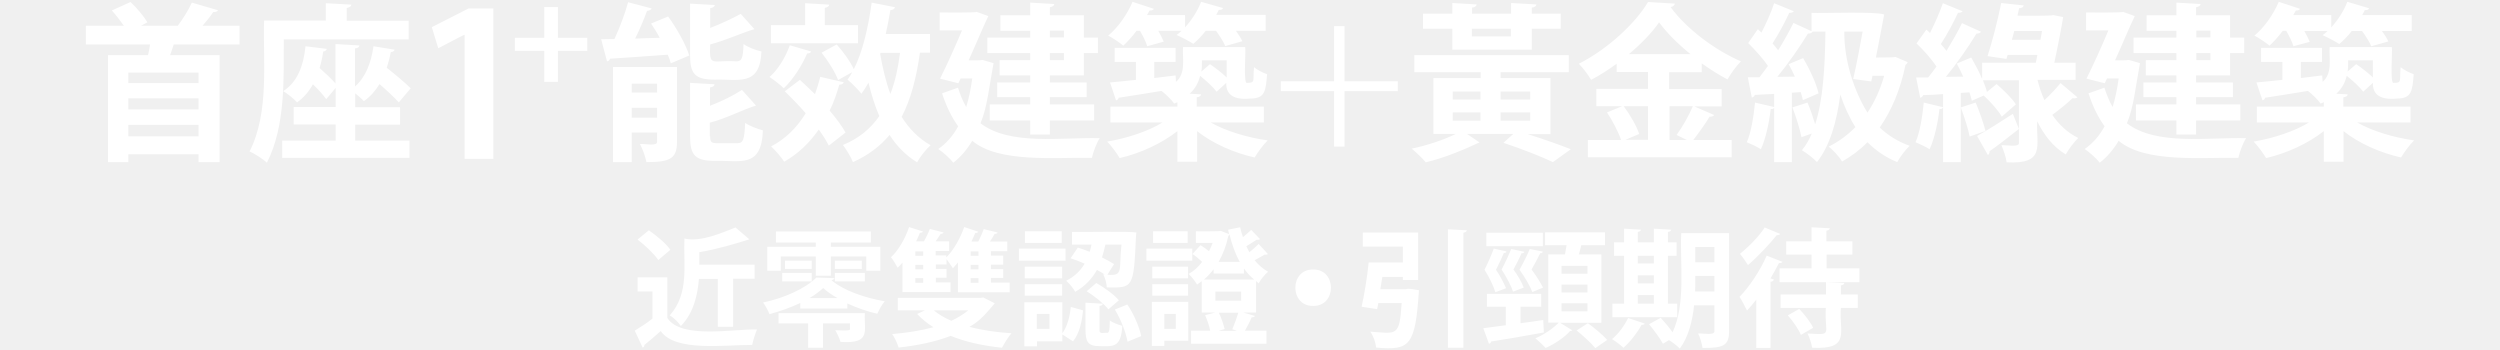
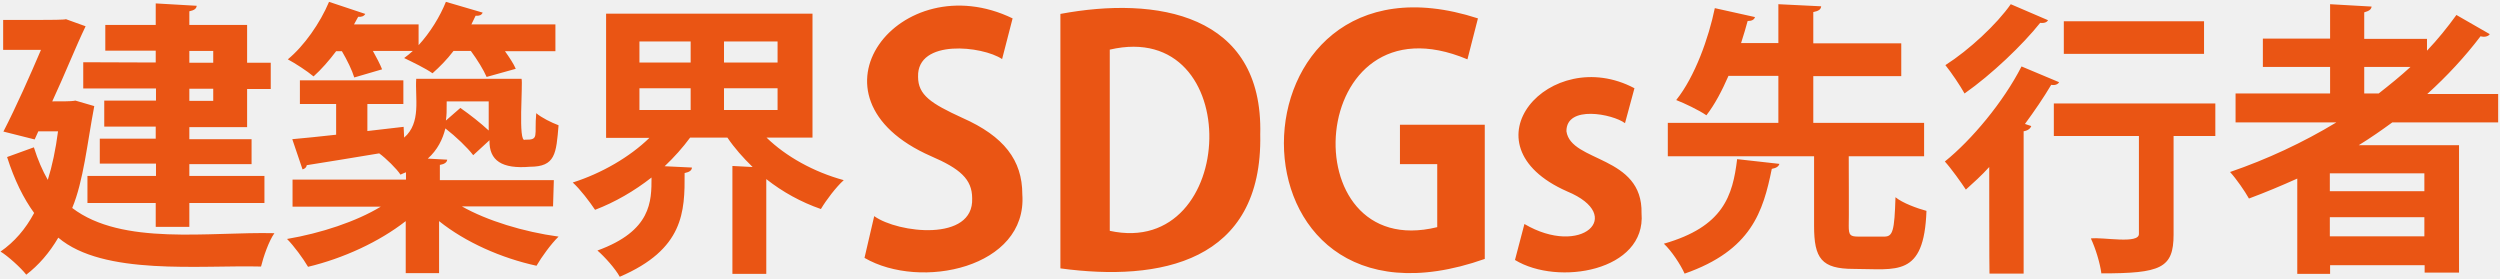
- <svg xmlns="http://www.w3.org/2000/svg" version="1.1" id="圖層_1" x="0px" y="0px" viewBox="0 0 1243 174" style="enable-background:new 0 0 1243 174;" xml:space="preserve">
-   <style type="text/css">
- 	.st0{fill:#FFFFFF;}
- </style>
-   <path class="st0" d="M331.8,137.9v20.2c6.8,10.6,32.7,5.4,44.6,5.7c-0.8,1.8-2,5.5-2.4,7.7c-13.3-0.1-38.3,3.6-45.5-6.9  c-2.8,2.5-5.7,5-8.1,6.9c0,0.7-0.3,1.1-0.9,1.3l-3.9-8.4c2.7-1.7,6-3.7,8.8-6v-13.5h-7.4v-7H331.8z M322.6,114.5  c3.9,2.7,8.6,6.6,10.7,9.7l-6,5.1c-2-3-6.5-7.3-10.3-10.2L322.6,114.5z M356.9,138.7h-9.4c-0.6,7.7-2.6,17-9,23.4  c-1-1.7-3.7-4.3-5.5-5.3c9.9-11,6.7-25.6,7.3-38.2c8.3,2,19.6-3.3,25.4-5.5l6.9,5.9c-7,2.2-15.6,4.8-24.9,6.4v6.2h27.5v7h-10.7v23.9  h-7.6V138.7z M397.8,150.7c-4.7,2.2-10,4.1-15.2,5.5c-0.7-1.7-2.1-4.4-3.2-5.8c10.6-2.2,21.1-7,26.5-12.4l9,0.3  c-0.2,0.5-0.7,0.9-1.5,1c6.1,5.3,17.1,8.9,26.5,10.5c-1.5,1.7-2.9,4.4-3.7,6.2c-4.6-1-10-2.9-14.9-5.1v2.5h-23.4V150.7z   M388.2,127.5v7.1h-6.7v-11.9h24.1v-2.1h-19.8v-5.5H433v5.5h-19.9v2.1h24.6v11.9h-7v-7.1h-17.6v9.6h-7.5v-9.6H388.2z M430,155.7  c-0.5,8.8,3.4,15.3-12.1,14.3c-0.5-1.8-1.7-4.3-2.6-5.8c1.7-0.1,8.1,0.7,7.3-0.8c0,0,0-2.6,0-2.6h-13.4v12.1h-7.4v-12.1h-14.7v-5.1  H430z M388.9,139.9v-4.2h14.7v4.2H388.9z M390.3,129.6h13.3v4.1h-13.3V129.6z M416.4,148.2c-2.7-1.5-5.2-3.2-7.1-5  c-1.8,1.7-4.1,3.4-6.8,5H416.4z M415.1,129.6h13.4v4.1h-13.4V129.6z M415.1,139.9v-4.2H430v4.2H415.1z M448.7,145.4v-14.8  c-0.8,0.9-1.6,1.8-2.4,2.5c-0.7-1.3-2.3-4-3.3-5.2c3.6-3.3,7-9.1,9-15l6.9,2.2c-0.2,0.4-0.8,0.7-1.5,0.6c-0.6,1.5-1.2,2.9-1.9,4.3  h3.9c1.1-2,2.3-4.4,2.9-6.2l6.9,1.8c-0.3,0.4-0.8,0.7-1.5,0.7l-2.5,3.7h6.7v4.8h-6.7v2.2h5.3v1c3.6-3.6,6.9-9.4,8.9-15.1l7,2.3  c-0.2,0.4-0.7,0.7-1.5,0.6c-0.6,1.4-1.2,2.9-1.9,4.3h3.4c1-2,2.1-4.4,2.7-6.2l6.9,1.7c-0.1,0.4-0.6,0.7-1.5,0.7  c-0.6,1.1-1.4,2.5-2.3,3.8h8.6v4.8h-8.1v2.2h6.1v4.5h-6.1v2.2h6.1v4.4h-6.1v2.3h9.3v4.8h-25.7v-14.8c-0.8,1-1.7,2-2.5,2.9  c-0.7-1.1-2.2-3.2-3.2-4.6v2.7h-5.3v2.2h5.3v4.4h-5.3v2.3h7.3v4.8H448.7z M488.9,147.9l5.7,2.9c-3.7,4.3-7.2,8.8-12.6,11.7  c6.3,1.7,13.3,2.7,20.9,3.2c-1.6,1.8-3.6,5.1-4.7,7.2c-9.5-1-18.2-2.9-25.5-5.9c-7.8,3-16.7,4.8-25.9,5.8c-0.6-2-2-5-3.2-6.7  c7.2-0.6,14.2-1.7,20.5-3.4c-3-1.9-5.8-4.1-8.1-6.6l3.9-1.8h-13.5v-6.2h41.3L488.9,147.9z M459,127.2V125h-3.9v2.2H459z M459,133.9  v-2.2h-3.9v2.2H459z M459,140.6v-2.3h-3.9v2.3H459z M464.3,154.3c2.3,2,5.3,3.7,8.7,5.2c3.2-1.5,6-3.2,8.4-5.2H464.3z M486.5,127.2  V125h-3.9v2.2H486.5z M486.5,133.9v-2.2h-3.9v2.2H486.5z M486.5,140.6v-2.3h-3.9v2.3H486.5z M529.8,123.6v6h-23.2v-6H529.8z   M528.2,150.1v15.6c2.4-3.2,3.7-8.2,4.2-13.1l6.1,1.7c-0.6,5.7-1.8,11.6-5,15.4l-5.3-3.4v3.4h-12.6v2.5h-6.3v-21.9H528.2z   M528.1,132.6v5.8h-18.6v-5.8H528.1z M509.5,147v-5.7h18.6v5.7H509.5z M527.9,115v5.8h-18.3V115H527.9z M521.8,163.5v-7.4h-6.3v7.4  H521.8z M564.8,117.6c-1.1,25.6-1.4,25.6-14.5,25.3c-0.1-2-0.8-4.7-1.8-6.5l0.8,0.1c-1.1-0.8-2.5-1.5-3.9-2.3  c-2.3,4.1-5.6,7.9-10.8,10.9c-0.9-1.7-2.9-4.2-4.5-5.5c4.4-2.2,7.2-5.2,9.2-8.5c-2.3-1-4.8-2-7-2.7l3.6-5.3c1.9,0.6,3.9,1.3,5.9,2.1  c0.4-1.2,0.6-2.4,0.9-3.6H533v-6.3c4.1,0.2,28.6-0.4,32,0.3L564.8,117.6z M546.7,163.6c-0.4,3,2.1,1.6,3.7,1.9c1,0,1.3-0.7,1.4-6.2  c1.3,1.1,4.3,2.2,6.2,2.7c-0.6,11-4.5,10.2-11.4,10.1c-5.7,0-6.9-2.2-6.9-8.4v-13.2l8.6,0.5c-0.1,0.6-0.5,1-1.6,1.1V163.6z   M551.1,153.8c-2.1-2.7-6.8-6.5-10.8-9l4.8-4.1c4,2.3,8.9,5.8,11.2,8.6L551.1,153.8z M550.6,136.6c8.2,0.7,5.6-2.3,7-15h-8  c-0.4,2-1,4.2-1.7,6.4c2.3,1.1,4.4,2.3,6,3.3L550.6,136.6z M560.6,169.9c-0.7-4.4-3.3-11.1-6.3-16l6.2-2.5c3.3,4.8,6,11.3,6.9,15.7  L560.6,169.9z M592.8,123.6v6H570v-6H592.8z M590.8,150.1v19.3h-11.9v2.6h-6.2v-21.9H590.8z M590.7,132.6v5.8h-17.8v-5.8H590.7z   M572.9,147v-5.7h17.8v5.7H572.9z M590.5,115v5.8h-17.2V115H590.5z M584.6,156.1h-5.7v7.4h5.7V156.1z M624.5,139.7v15.7h-6.3  l5.8,1.7c-0.3,0.4-0.8,0.7-1.7,0.7c-0.8,2-2.1,4.5-3.3,6.6h10.7v6.5h-37.5v-6.5h9.5c-0.4-2.3-1.5-5.3-2.5-7.7l5-1.3h-6.7v-15.6  c-0.8,0.6-1.5,1.1-2.3,1.7c-0.9-1.6-2.8-4-4.2-5.3c2.5-1.4,4.8-3.4,6.7-6c-1.4-1.3-3.2-2.9-4.8-3.9l4-4.4c1.3,0.8,2.9,1.9,4.2,3  c0.7-1.3,1.3-2.7,1.8-4.1h-8.3V115c0.5,0,12.4,0.1,12.4-0.2l4.1,1.6c-0.2-0.7-0.3-1.5-0.5-2.2l6-1.2c0.4,1.7,0.8,3.3,1.4,4.9  c1.5-1.2,3-2.6,4.1-3.6l4.4,4.6c-0.4,0.3-1.1,0.4-1.7,0.3c-1.2,0.8-3.4,2.2-5.1,3.2c0.4,1,1,2,1.5,3c1.7-1.3,3.4-2.9,4.6-4.1l4.6,5  c-0.3,0.3-1.1,0.4-1.6,0.3c-1.2,0.7-3.2,1.8-5,2.8c1.9,2.3,4.1,4.3,6.7,5.7c-1.6,1.3-3.7,3.9-4.7,5.8L624.5,139.7z M603.4,136.1  v-2.2c-1.5,1.9-3,3.6-4.8,5.1h25c-1.9-1.5-3.6-3.4-5.1-5.5v2.5H603.4z M617.1,145h-12.8v4.5h12.8V145z M615,164.5l-2.3-0.8  c1-2.3,2.2-5.6,3-8.2h-9.7c1.3,2.5,2.3,5.9,2.9,8.1l-3,0.9H615z M616.4,130.2c-2.2-4-3.9-8.6-5.1-13.7c-0.2,0.4-0.4,0.6-0.6,0.9  c-1,4.8-2.7,9.1-4.8,12.8H616.4z M699.3,143.7c1.2-0.4,5,0.4,6.2,0.6c-1.8,27.4-4.3,30.1-21.3,28.5c-0.2-2.4-1.3-5.7-2.9-7.9  c13.2,0.9,14.5,2.7,15.6-14.2h-11.6l-0.6,3l-7.7-1.2c1.3-5.8,2.8-14.8,3.5-22h17v-7.9h-19.9v-7h27.5v23.6h-7.6v-1.5h-10.2l-1,6.1  H699.3z M719.9,114l9.4,0.5c-0.1,0.6-0.6,1-1.7,1.2v57.2h-7.7V114z M756.1,160.7c3.7-0.5,7.5-1,11.2-1.6l0.3,6.2  c-9.6,1.8-19.7,3.5-26.2,4.5c-0.1,0.6-0.6,1-1.1,1.1l-2.8-7.7l11.2-1.5v-9.2h-9.4v-6.4h27v6.4h-10.3V160.7z M749,125  c-0.1,0.6-0.6,0.8-1.3,0.8c-0.8,2-2.4,5.5-3.9,8.3c2.1,3.1,4,6.8,5,9.2l-5.3,2c-0.9-3-2.9-7.2-5.4-11.2c1.8-3.5,3.6-7.7,4.6-10.5  L749,125z M767.1,115.7v6.7h-28.1v-6.7H767.1z M752.3,145c-1-3-3.2-7.1-5.7-11c1.8-3.4,3.7-7.5,4.8-10.2l6.5,1.4  c-0.1,0.5-0.7,0.8-1.4,0.7c-0.8,2-2.5,5.3-4,8.1c2.2,3,4.2,6.5,5.1,9L752.3,145z M767.1,125.1c-0.1,0.5-0.6,0.8-1.3,0.8  c-1,2-2.7,5.3-4.3,8.1c2.3,3.1,4.5,6.6,5.7,9l-5.3,2.2c-1.2-3-3.6-7.2-6.4-11.1c2-3.5,4-7.6,5.1-10.3L767.1,125.1z M796.1,160.5  h-20.4l6,3.7c-0.2,0.3-0.6,0.4-1.1,0.4c-2.4,2.9-7.7,6.5-12.1,8.4c-1.2-1.3-3.4-3.4-5.1-4.8c4.3-1.8,9.1-5.1,11.6-7.8h-5.2v-33.9  h8.3l0.8-4.6h-10.7v-6.4H798v6.4h-11.8c-0.3,1.4-0.7,3-1.2,4.6h11.2V160.5z M776.4,132.2v3.9h12.9v-3.9H776.4z M776.4,141.5v3.9  h12.9v-3.9H776.4z M776.4,150.8v4h12.9v-4H776.4z M793.2,173.1c-1.9-2.4-6.1-6.2-9.3-8.8l5.6-3.6c3.2,2.3,7.5,5.9,9.6,8.3  L793.2,173.1z M817.8,160.9c-0.2,0.4-0.8,0.7-1.6,0.6c-2.1,3.9-5.6,8.4-9,11.4c-1.4-1.3-3.9-3.2-5.7-4.3c3.1-2.5,6.2-6.7,8-10.5  L817.8,160.9z M833.9,151v6.7h-32.2V151h5.8v-23.8h-5v-6.7h5v-6.8l8.4,0.5c-0.1,0.6-0.5,0.9-1.6,1.1v5.2h8v-6.8l8.6,0.5  c-0.1,0.6-0.5,1-1.6,1.1v5.2h4.3v6.7h-4.3V151H833.9z M822.3,127.2h-8v3.8h8V127.2z M814.3,136.9v4h8v-4H814.3z M814.3,146.7v4.3h8  v-4.3H814.3z M859.7,115.9v48.8c0,7-2.7,8.4-13.2,8.3c-0.3-2-1.2-5.3-2.2-7.2c2.2-0.2,8.4,1.2,8.1-1.2c0,0,0-12.8,0-12.8h-10.1  c-0.8,7.7-2.8,15.8-7.1,21.5c-1.1-1.2-3.7-3.2-5.4-4.2l-3,1.8c-1.3-2.5-4.4-6.7-6.9-9.7l5.8-3.2c1.9,2.1,4.3,4.9,5.9,7.2  c6.7-14.1,3.6-34.4,4.3-49.3H859.7z M842.9,139.4c0,1.7,0,3.6-0.1,5.5h9.6v-7.7h-9.5V139.4z M852.4,122.8h-9.5v7.6h9.5V122.8z   M873.2,149c-1.5,2-3,3.7-4.6,5.4c-0.8-1.6-2.6-5.2-3.7-6.8c4.7-4.8,10.2-12.9,13.5-20.5l7.9,3.1c-0.3,0.4-0.9,0.7-1.8,0.6  c-1.3,2.5-2.7,5.1-4.2,7.6l1.7,0.6c-0.2,0.5-0.6,1-1.7,1.1v32.9h-7.1V149z M885.1,116.3c-0.3,0.4-0.8,0.7-1.7,0.6  c-3.5,4.4-9.4,10.7-14.3,14.9c-0.9-1.5-2.8-4.2-4-5.6c4.3-3.4,9.7-8.9,12.3-13.1L885.1,116.3z M924.5,133.4v6.9h-39.7v-6.9h15.9  v-6.8h-12.6v-6.6h12.6v-7l9.1,0.5c-0.1,0.6-0.6,1-1.7,1.2v5.3H921v6.6h-12.8v6.8H924.5z M885.4,146.4h22.5v-6.1l9.1,0.4  c-0.1,0.6-0.5,1-1.7,1.2v4.5h8.4v6.7h-8.4c-1.1,11.7,5.3,20.8-14.3,19.8c-0.3-2-1.3-5.1-2.3-7.1c13.1,0.8,8.3,0.8,9.1-12.7h-22.5  V146.4z M895.4,166.5c-1.1-2.7-3.9-6.8-6.5-9.7l5.7-3.2c2.7,2.9,5.7,6.7,6.9,9.4L895.4,166.5z M652.9,134  c-11.8-0.2-11.8,18.3,0,18.1C664.7,152.3,664.7,133.8,652.9,134z M119.1,22.1H86.4c-0.6,1.7-1.2,3.5-1.8,5.3h24.6v53.2H98.7v-3.9  H63.8v3.9H53.7V27.4h19.9c0.4-1.8,0.8-3.5,1-5.3H42.7v-9.3h18.9c-1.8-2.5-4-5.4-6-7.6L64.9,1c3.2,3,6.6,7.1,8.4,10.1l-3.2,1.7h18.3  c2.6-3.4,5.4-8,7-11.5l13,3.8c-0.4,0.7-1.2,0.9-2.4,0.9c-1.4,2.2-3.3,4.5-5.3,6.8h18.4V22.1z M98.7,41.3v-5.2H63.8v5.2H98.7z   M63.8,48.9v5.5h34.9v-5.5H63.8z M63.8,67.8h34.9v-5.7H63.8V67.8z M141.1,19.5c-0.1,19.2,1,43-8.4,61.4c-1.8-1.8-6.3-4.6-8.6-5.6  c9.9-19.6,6.6-44.5,7.2-65.1H162V1.6l12.7,0.7c-0.1,0.8-0.7,1.3-2.3,1.7v6.3h30.8v9.3H141.1z M176.6,61.9v8h27v8.6h-63.3v-8.6h26.6  v-8H146v-8.7h20.9v-9.5l-4.7,5.6c-1.4-2-3.9-4.8-6.6-7.4c-2,3.6-4.6,6.7-7.9,9c-1.5-1.7-4.8-4.4-6.9-5.6  c6.9-4.3,10.1-12.4,11.1-22.3l10.6,1.3c-0.2,0.7-0.8,1.2-1.8,1.3c-0.4,2.8-1,5.6-1.8,8.2c2.8,2.5,5.9,5.4,7.9,7.7V21.9l11.9,0.7  c-0.1,0.8-0.7,1.3-2.2,1.5V43c5.2-4.5,8-11.6,9.2-20l10.5,1.7c-0.2,0.7-0.8,1.1-1.9,1.2c-0.5,2.7-1.2,5.3-2,7.8  c4.3,3.4,9.2,7.5,11.9,10.2l-5.9,7c-2.2-2.4-5.9-5.9-9.6-9.1c-2.1,3.4-4.7,6.4-7.8,8.5c-0.9-1.1-2.7-2.6-4.3-3.9v6.9h22.3v8.7H176.6  z M231,79V17.3c-0.2-0.2-12.9,6.7-13.1,6.7l-3.2-10.5L233,4.2h12.3V79H231z M270.6,3.5h6.8v15.3H292v6.5h-14.6v15.4h-6.8V25.3H256  v-6.5h14.6V3.5z M324,4.2c-0.3,0.7-1.1,1.1-2.3,1.2c-1.5,4.2-3.7,9.3-5.9,13.8c3.9-0.2,8-0.3,12.2-0.4c-1.3-2.5-2.8-4.9-4.3-7.1  l8.5-3.5c4.3,5.9,8.8,13.9,10.5,19.4l-9.2,3.9c-0.3-1.3-0.8-2.8-1.5-4.3c-10.7,0.8-21.5,1.5-28.7,2c-0.2,0.8-0.8,1.2-1.5,1.3  l-2.9-11c1.9,0,4.2-0.1,6.6-0.1c2.6-5.6,5.3-12.7,6.8-18.3L324,4.2z M336.6,33.3v37.3c0,8.3-3.5,10-15.2,10c-0.5-2.7-1.9-6.5-3.2-9  c2.3-0.2,8.8,1.3,8.5-1.2c0,0,0-4.5,0-4.5h-12.6v14.7h-9.3V33.3H336.6z M326.7,41.6h-12.6v4.4h12.6V41.6z M314.1,58.5h12.6v-4.9  h-12.6V58.5z M366,30.5c2.8,0,3.4-1.3,3.7-8.6c2,1.5,6.1,3.1,8.9,3.7c-0.7,17.7-11.7,13.6-23.2,14c-9.9,0-12.3-2.9-12.3-12.2V1.8  l12.3,0.7c-0.1,0.8-0.8,1.3-2.3,1.6v9.8c5.7-2.2,11.2-4.8,15.2-7l6.8,7.6c-6.3,1.8-13.7,5.4-22,7.6C352.6,33.8,353.9,29.7,366,30.5z   M353.1,67.8c0,3,0.6,3.4,3.9,3.4h9.6c2.9,0,3.5-1.6,3.9-10.1c2.1,1.5,6.1,3,8.8,3.7c-0.6,19.1-11.4,14.8-23.8,15.2  c-9.9,0-12.4-2.9-12.4-12.2V41.2l12.2,0.7c-0.1,0.8-0.7,1.3-2.3,1.6v9.1c6-2.3,11.8-5.2,15.9-7.9l7,7.8c-6.7,2-14.2,6.2-23,8.5V67.8  z M403.3,25.6c-0.3,0.7-0.9,1-2,1c-2.6,6.1-7,12.9-11.6,17.3c-1.7-1.7-5-4.3-7.1-5.6c4.2-3.6,8-9.9,10.1-15.8L403.3,25.6z   M426.6,12.5v9h-43.3v-9h17V1.6l12,0.7c-0.1,0.8-0.7,1.3-2.2,1.6v8.6H426.6z M419.5,40.9c-0.3,0.8-1,1.2-2.2,1.2  c-1.3,4.5-2.8,8.9-4.8,12.9c3.3,3.9,6.1,7.6,7.9,10.9l-8.3,6.5c-1.2-2.3-2.9-5.1-5-8c-4.6,6.6-10.3,12.1-17.2,16  c-1.3-2.1-4.5-5.8-6.5-7.6c7.1-3.7,12.9-9.4,17.2-16.5c-3.4-3.9-7-7.6-10.4-10.9l7.5-5.7c2.4,2.2,4.9,4.6,7.5,7.1  c1-2.8,1.9-5.6,2.6-8.6L419.5,40.9z M462.4,26.2h-5c-1.8,12.6-4.5,23.1-9.1,31.9c3.7,5.9,8.5,10.8,14.4,14.1  c-2.2,1.9-5.3,5.8-6.7,8.5c-5.6-3.4-10.1-8-13.7-13.6c-4.7,5.6-10.6,10.1-18.2,13.5c-0.9-2.3-3.4-6.5-5-8.5  c7.9-3.3,13.7-8,18.1-14.4c-2.2-5-3.9-10.6-5.4-16.6c-1.1,2-2.3,3.9-3.5,5.5c-1.5-1.9-4.8-5.3-6.9-7c0.8-1.1,1.6-2.3,2.3-3.7l-7,3.9  c-1.3-3.7-4.9-9.4-8.2-13.6l7.5-4.1c3.3,3.7,6.8,8.5,8.5,12.3c4.4-8.5,7.2-20.8,8.9-33.1l11.6,2.3C444.6,4.5,444,5,442.7,5  c-0.7,4-1.4,8-2.3,11.9h22V26.2z M437.9,26.2l-0.3,0.6c1.3,7.1,2.8,13.8,5.1,19.9c2.3-5.9,3.8-12.7,4.8-20.4H437.9z M488.5,29.8  l5.5,1.6c-2.1,11-3.1,22-6.5,29.9c14.6,11.2,40.2,6.9,59.3,7.4c-1.6,2.3-3.3,7-3.9,9.8c-17.9-0.4-46.2,2.7-59.5-8.5  c-2.6,4.4-5.8,8.1-9.4,10.9c-1.5-2-5.4-5.5-7.5-6.8c4-2.8,7.3-6.5,9.9-11.3c-3.1-4.3-5.8-9.6-8-16.4l7.9-2.8  c1.2,3.7,2.5,6.9,4.1,9.6c1.3-4.2,2.3-9,3-14.2h-5.8l-1.1,2.4l-9.1-2.3c3.7-7.4,7.8-16.6,10.9-24h-11.1V6.2c1.1,0,17.9,0.2,18.4-0.3  c0,0,5.8,2.1,5.8,2.1c-3,6.2-5.9,13.5-9.8,22C483,30,487.4,30.1,488.5,29.8z M512.2,18.7v-3.4h-14.8V7.6h14.8V1.3l12,0.7  c-0.1,0.8-0.7,1.3-2.2,1.6v4h16.9v11.1h7v7.7h-7v11.1H522V41h18.3v7.3H522v3.6h22v8h-22v7h-9.8v-7h-20.1v-8h20.1v-3.6h-16.4V41h16.4  v-3.5H497v-7.6h15.2v-3.5h-21.3v-7.7H512.2z M529,15.2h-7v3.4h7V15.2z M529,29.9v-3.5h-7v3.5H529z M628.7,60.9H602  c7.3,4.2,18.1,7.5,28.3,8.9c-2.2,2.1-5,6-6.5,8.5c-10.2-2.3-20.8-6.9-28.6-13.1v15.2h-9.8V65.2c-7.8,6.1-18.3,11-28.7,13.4  c-1.4-2.4-4.2-6.2-6.2-8.2c10-1.7,20.3-5.1,27.5-9.5h-25.9V53h33.3v-2.2c-0.5,0.3-1,0.4-1.6,0.7c-1.1-1.7-4.4-4.9-6.3-6.3  c-8,1.3-15.8,2.6-21.3,3.4c-0.1,0.7-0.6,1.1-1.3,1.3l-3-8.9c3.5-0.3,8-0.8,12.9-1.3v-8.9h-10.6v-7h30.3v7h-10.6v8l10.6-1.3l0.2,3.2  c5.1-4.4,3.1-11.7,3.5-17.3h30.9c0.5,1.2-1.1,18.9,1,17.8c4.3,0,2.7-1.1,3.4-7.8c1.5,1.3,4.4,2.8,6.5,3.5  c-0.7,8.3-0.9,12.1-8.4,12.1c-8.1,0.8-12.1-1.9-11.9-7.8l-4.8,4.4c-1.7-2.3-5.1-5.4-8.2-7.9c-0.8,3.2-2.3,6.3-5.2,8.9l5.7,0.3  c-0.1,0.8-0.8,1.3-2.2,1.5V53h33.4V60.9z M570.4,23c-0.6-2.1-2.1-5.1-3.6-7.7h-1.7c-2.1,2.8-4.4,5.4-6.6,7.4c-1.9-1.6-5.4-3.9-7.5-5  c4.8-3.9,9.5-10.6,12.1-16.8l10.6,3.5c-0.4,0.7-1.2,0.9-2.1,0.8l-1.3,2.3h18.9v6.1c3.4-3.7,6.3-8.3,8-12.7L608.1,4  c-0.3,0.8-1.1,1-2.1,0.9l-1.3,2.5h24.6v7.9h-14.8c1.3,1.8,2.5,3.7,3.2,5.2l-8.5,2.4c-0.8-2-2.7-5-4.6-7.6h-5.1  c-1.9,2.5-4.1,4.7-6.2,6.5c-2.1-1.4-5.8-3.3-8.3-4.4c0.8-0.6,1.7-1.3,2.5-2.1h-11.6c1.1,1.9,2.1,3.9,2.7,5.4L570.4,23z M609.9,30  h-12.3c0,3.2,0,3.9-0.3,5.6l4.3-3.7c2.8,1.9,6,4.4,8.3,6.6V30z M663.3,13h5.2v27.4H695v4.9h-26.5v27.6h-5.2V45.3h-26.5v-4.9h26.5V13  z M770.9,66.7h-11.3c8,2.5,16.1,5.4,21.4,7.5l-8.9,6.4c-5.6-2.7-15.3-6.5-24.6-9.6l4.9-4.4h-23l6.2,4.2c-6.8,3.2-17.2,7.7-26.7,9.9  c-1.6-1.9-4.8-5-7-6.8c7.3-1.5,16.1-4.4,21.9-7.3h-11.1V38.8h23.5v-2.9h-33v-8.5H780v8.5h-33.9v2.9h24.8V66.7z M722.1,24.7V14.3  h-14.6V6.8h14.6V1.5l12.1,0.7c-0.1,0.8-0.8,1.4-2.3,1.6v3h19.4V1.5l12.6,0.7c-0.1,0.8-0.8,1.4-2.3,1.6v3h14.4v7.5h-14.4v10.4H722.1z   M722.3,45.5v4h13.8v-4H722.3z M722.3,55.9V60h13.8v-4.1H722.3z M751.2,14.3h-19.4v3.8h19.4V14.3z M760.8,45.5h-14.7v4h14.7V45.5z   M760.8,60v-4.1h-14.7V60H760.8z M842.2,52.8l10.1,4.4c-0.4,0.6-1.3,0.9-2.3,0.8c-2,3.4-5.4,8.1-8.1,11.6H861v8.6h-71.5v-8.6H806  c-1.3-3.9-4.2-9.5-7-13.7l7.5-3.1h-12.8v-8.6h25.7v-8.4h-15.6v-4.1c-4,2.9-8.3,5.7-12.7,8c-1.3-2.3-4.1-6-6.1-8  c14.4-7.3,28.2-20.2,34.4-30.7l13.4,0.8c-0.3,0.8-1,1.6-2.2,1.7c8,11,22.4,21.6,35,27c-2.5,2.5-4.9,5.9-6.7,9c-4.3-2.3-8.6-5-12.8-8  v4.4h-16.2v8.4h26.1v8.6H842.2z M819.4,52.8h-12.1c3.2,4.3,6.5,10,7.7,13.8l-6.8,2.9h11.2V52.8z M840.5,26.9  c-6.3-5.1-11.8-10.6-15.6-15.8c-3.5,5.1-8.8,10.6-15,15.8H840.5z M833.6,67.1c2.8-3.8,6.2-9.8,8.1-14.3h-11.6v16.8h8.6L833.6,67.1z   M942.4,28.3l6.1,2.6c-0.2,0.6-0.7,1.1-1.1,1.4c-2.5,12.3-7,22.8-12.8,31.1c4.1,3.9,9,7,14.9,9.1c-2,1.8-4.9,5.6-6.2,8.1  c-5.9-2.4-10.7-5.8-14.8-9.9c-3.8,3.9-8,7-12.6,9.6c-1.3-2.2-4.6-5.9-6.7-7.4c4.9-2.4,9.4-5.7,13.3-9.7C919.5,58.5,917,53,915,47  c-1.8,13.9-5.3,25.6-11.6,33.6c-1.5-1.7-5.2-4.6-7.5-5.9c1.9-2.3,3.6-5.1,4.9-8.3l-5.1,1.8c-0.8-4-2.7-10.1-4.5-14.8l7.5-2.4  c1.4,3.4,2.8,7.4,3.8,10.8c3.9-12,4.9-28.2,5.1-46.1h-6.6l0.2,0.1c-0.3,0.6-1.2,0.9-2.3,0.9c-3.9,6.4-9.7,14.8-15.2,21.5l8.7-0.1  c-1-2.2-2-4.3-3.1-6.2l7.2-3c3.3,5.5,6.6,12.7,7.7,17.5l-7.8,3.4c-0.3-1.2-0.6-2.6-1.1-4l-4.4,0.3v34.5h-8.8V53.7  c-0.4,0.4-0.9,0.6-1.7,0.5c-0.8,6.9-2.5,14.9-4.9,20c-1.8-1.2-5-2.7-7-3.5c2.1-4.6,3.4-12.6,4.1-19.7l9.5,2.2v-6.5  c-3.6,0.2-7,0.3-9.6,0.5c-0.3,0.8-0.9,1.2-1.5,1.3l-2-10.1h5.8c1.4-1.8,2.8-3.6,4.2-5.6c-2.4-3.7-6.4-8-9.8-11.4l4.8-6.9l1.8,1.7  c2.4-4.7,4.9-10.2,6.3-14.6l9.8,4c-0.3,0.5-1.1,0.8-2.3,0.8c-2,4.5-5.4,10.7-8.3,15.2c1,1.1,2,2.3,2.8,3.4c2.9-4.7,5.6-9.5,7.6-13.6  l9,4.1V6.4c5.3,0.3,31.6-0.8,36.1,0.8c-1.2,6.2-2.4,13.1-4.1,21.4C934.1,28.5,941.5,28.7,942.4,28.3z M921.4,39.3  c1.7-7.3,3.4-16.3,4.7-23.6H917c-0.2,14.6,5.1,30.1,11.5,40.3c3.5-5.2,6.3-11.3,8.3-18.3H931l-0.6,2.8L921.4,39.3z M1013.1,39.9  c0.8,3.3,1.9,6.6,3.4,9.9c2.9-2.7,5.9-5.9,8-8.5l8.4,7.1c-0.4,0.5-1.7,0.6-2.4,0.4c-2.4,2.3-6.6,5.8-10.1,8.3  c3.2,4.7,7.4,8.8,12.9,11.5c-1.9,1.8-4.9,5.7-6.2,8.2c-6.5-3.9-11-10-14.2-16.5c-0.7,11.7,4.6,21.5-15.2,20.4  c-0.3-2.4-1.5-6-2.6-8.5c2.2-0.2,9,1.2,8.7-1.1c0,0,0-31.2,0-31.2h-17.9c0.8,2.1,1.6,4.1,2,5.8l4.8-3.9c3.4,2.9,7.7,7.1,9.6,10.1  l-7,6.1c-1.7-3-5.6-7.4-9-10.5l-5.9,2.6c-0.3-1.3-0.7-2.7-1.2-4.2l-4.3,0.3v34.4h-8.8V53.5c-0.4,0.6-1.1,0.8-1.8,0.7  c-0.8,6.9-2.5,14.9-4.9,20c-1.8-1.2-5-2.6-7-3.5c2.1-4.6,3.4-12.6,4.1-19.7l9.6,2.3v-6.5c-3.8,0.3-7.1,0.4-9.9,0.5  c-0.3,0.8-0.9,1.2-1.5,1.3l-2-10.1h6c1.3-1.7,2.8-3.5,4.1-5.4c-2.4-3.7-6.4-8.2-9.9-11.5l4.9-6.9l1.8,1.7C962,11.6,964.5,6,966,1.6  l9.8,4c-0.3,0.5-1.2,0.8-2.3,0.8c-2.1,4.6-5.5,10.9-8.5,15.5c1,1.2,2,2.3,2.8,3.4c2.9-4.8,5.7-9.6,7.7-13.8l9.5,4.3  c-0.4,0.6-1.3,0.9-2.3,0.9c-3.9,6.5-9.7,14.8-15.2,21.5l8.6-0.1c-1-2.3-2.1-4.4-3.2-6.5l7.2-3c1.8,3.2,3.9,7,5.4,10.6v-8h26.7  l0.8-3.9h-14.8l-0.6,2l-9.4-1.4c2.3-7,5.1-17.9,6.8-26.4l11.2,1.2c-0.2,0.8-0.8,1.3-2.3,1.4l-0.8,3.7c1.3,0,17.1,0.2,17.8-0.3  c0,0,4.9,1,4.9,1c-0.6,4-2.6,14.4-4.4,22.7h10.6v8.5H1013.1z M982.3,51c1.9,4.5,3.9,10.2,4.9,14.1c-2.4,0.8-4.9,1.8-7.9,2.8  c-0.7-3.9-2.7-9.9-4.4-14.5L982.3,51z M1003.8,64.1c-5.3,4.2-10.8,8.5-14.6,11.1c0.1,0.8-0.3,1.5-0.8,1.9l-5.4-9.5  c4.4-2.4,11.2-6.7,17.8-11L1003.8,64.1z M1000.3,19.8h14.2l0.8-4.4h-13.8L1000.3,19.8z M1058.5,29.8l5.5,1.6  c-2.1,11-3.1,22-6.5,29.9c14.6,11.2,40.2,6.9,59.3,7.4c-1.6,2.3-3.3,7-3.9,9.8c-17.9-0.4-46.2,2.7-59.5-8.5  c-2.6,4.4-5.8,8.1-9.4,10.9c-1.5-2-5.4-5.5-7.5-6.8c4-2.8,7.3-6.5,9.9-11.3c-3.1-4.3-5.8-9.6-8-16.4l7.9-2.8  c1.2,3.7,2.5,6.9,4.1,9.6c1.3-4.2,2.3-9,3-14.2h-5.8l-1.1,2.4l-9.1-2.3c3.7-7.4,7.8-16.6,10.9-24h-11.1V6.2c1.1,0,17.9,0.2,18.4-0.3  c0,0,5.8,2.1,5.8,2.1c-3,6.2-5.9,13.5-9.8,22C1053,30,1057.3,30.1,1058.5,29.8z M1082.1,18.7v-3.4h-14.8V7.6h14.8V1.3l12,0.7  c-0.1,0.8-0.7,1.3-2.2,1.6v4h16.9v11.1h7v7.7h-7v11.1h-16.9V41h18.3v7.3h-18.3v3.6h22v8h-22v7h-9.8v-7H1062v-8h20.1v-3.6h-16.4V41  h16.4v-3.5h-15.2v-7.6h15.2v-3.5h-21.3v-7.7H1082.1z M1099,15.2h-7v3.4h7V15.2z M1099,29.9v-3.5h-7v3.5H1099z M1198.7,60.9h-26.7  c7.3,4.2,18.1,7.5,28.3,8.9c-2.2,2.1-5,6-6.5,8.5c-10.2-2.3-20.8-6.9-28.6-13.1v15.2h-9.8V65.2c-7.8,6.1-18.3,11-28.7,13.4  c-1.4-2.4-4.2-6.2-6.2-8.2c10-1.7,20.3-5.1,27.5-9.5h-25.9V53h33.3v-2.2c-0.5,0.3-1,0.4-1.6,0.7c-1.1-1.7-4.4-4.9-6.3-6.3  c-8,1.3-15.8,2.6-21.3,3.4c-0.1,0.7-0.6,1.1-1.3,1.3l-3-8.9c3.5-0.3,8-0.8,12.9-1.3v-8.9h-10.6v-7h30.3v7H1144v8l10.6-1.3l0.2,3.2  c5.1-4.4,3.1-11.7,3.5-17.3h30.9c0.5,1.2-1.1,18.9,1,17.8c4.3,0,2.7-1.1,3.4-7.8c1.5,1.3,4.4,2.8,6.5,3.5  c-0.7,8.3-0.9,12.1-8.4,12.1c-8.1,0.8-12.1-1.9-11.9-7.8l-4.8,4.4c-1.7-2.3-5.1-5.4-8.2-7.9c-0.8,3.2-2.3,6.3-5.2,8.9l5.7,0.3  c-0.1,0.8-0.8,1.3-2.2,1.5V53h33.4V60.9z M1140.3,23c-0.6-2.1-2.1-5.1-3.6-7.7h-1.7c-2.1,2.8-4.4,5.4-6.6,7.4  c-1.9-1.6-5.4-3.9-7.5-5c4.8-3.9,9.5-10.6,12.1-16.8l10.6,3.5c-0.4,0.7-1.2,0.9-2.1,0.8l-1.3,2.3h18.9v6.1c3.4-3.7,6.3-8.3,8-12.7  l10.8,3.2c-0.3,0.8-1.1,1-2.1,0.9l-1.3,2.5h24.6v7.9h-14.8c1.3,1.8,2.5,3.7,3.2,5.2l-8.5,2.4c-0.8-2-2.7-5-4.6-7.6h-5.1  c-1.9,2.5-4.1,4.7-6.2,6.5c-2.1-1.4-5.8-3.3-8.3-4.4c0.8-0.6,1.7-1.3,2.5-2.1h-11.6c1.1,1.9,2.1,3.9,2.7,5.4L1140.3,23z M1179.8,30  h-12.3c0,3.2,0,3.9-0.3,5.6l4.3-3.7c2.8,1.9,6,4.4,8.3,6.6V30z" />
+ <svg xmlns="http://www.w3.org/2000/svg" viewBox="0 0 952 106" fill="#EA5514">
+   <path d="M28.7,38.3l7.2,2.1c-2.7,14.2-4.1,28.5-8.4,38.8c19,14.5,52.2,9,77,9.6c-2.1,2.9-4.2,9-5.1,12.7  c-23.2-0.6-60,3.6-77.2-11c-3.4,5.8-7.5,10.5-12.2,14.1c-2-2.6-7.1-7.2-9.8-8.8c5.2-3.6,9.5-8.5,12.8-14.7C9,75.6,5.5,68.6,2.7,59.8  l10.2-3.7c1.5,4.8,3.3,8.9,5.3,12.4c1.7-5.4,3-11.6,3.9-18.5h-7.5l-1.4,3.1l-11.9-3C6.2,40.6,11.5,28.6,15.6,19H1.2V7.6  c1.4-0.1,23.3,0.2,23.9-0.3c0,0,7.5,2.7,7.5,2.7c-3.9,8.1-7.6,17.6-12.7,28.6C21.6,38.6,27.2,38.7,28.7,38.3L28.7,38.3z M59.3,23.8  v-4.5H40.1V9.5h19.2V1.3l15.6,0.9c-0.1,1.1-0.9,1.7-2.8,2.1v5.2h22v14.4h9v10h-9v14.5h-22v4.6h23.7v9.5H72.1V67h28.6v10.3H72.1v9.1  H59.3v-9.1H33.3V67h26.1v-4.7H38v-9.5h21.3v-4.6H39.7v-9.9h19.7v-4.6H31.7v-10L59.3,23.8L59.3,23.8z M81.2,19.4h-9.1v4.5h9.1V19.4z   M81.2,38.4v-4.6h-9.1v4.6H81.2z M210.6,78.6h-34.7c9.5,5.4,23.5,9.7,36.8,11.5c-2.8,2.7-6.5,7.8-8.4,11.1c-13.3-2.9-27-8.9-37.1-17  v19.8h-12.7V84.2c-10.1,7.9-23.8,14.2-37.2,17.4c-1.8-3.1-5.4-8-8-10.6c12.9-2.2,26.3-6.6,35.7-12.3h-33.6V68.4h43.2v-2.8  c-0.7,0.3-1.3,0.5-2.1,0.9c-1.4-2.2-5.6-6.3-8.1-8.1c-10.4,1.7-20.4,3.4-27.6,4.5c-0.1,0.9-0.8,1.4-1.6,1.6l-3.9-11.5  c4.6-0.4,10.3-1,16.7-1.7V39.6h-13.8v-9h39.4v9h-13.7v10.3l13.8-1.6l0.2,4.1c6.6-5.7,4.1-15.1,4.6-22.4h40.1  c0.6,1.5-1.4,24.7,1.3,23.2c5.6,0.1,3.5-1.4,4.3-10.1c2,1.7,5.8,3.6,8.5,4.6c-0.9,10.8-1.2,15.8-10.9,15.8  c-10.6,0.9-15.6-2.3-15.4-10.1l-6.2,5.7c-2.2-2.9-6.6-7.1-10.6-10.2c-1,4.1-3,8.2-6.7,11.5l7.4,0.4c-0.1,1-1,1.7-2.8,2v5.8h43.4  L210.6,78.6L210.6,78.6z M134.9,29.5c-0.8-2.7-2.7-6.6-4.7-10h-2.2c-2.7,3.6-5.7,7-8.6,9.6c-2.5-2.1-7-5-9.8-6.5  c6.2-5.1,12.3-13.8,15.7-21.9l13.8,4.6c-0.5,0.9-1.5,1.2-2.7,1.1l-1.6,2.9h24.6v7.9c4.4-4.8,8.1-10.8,10.4-16.5l14,4.1  c-0.4,1-1.4,1.3-2.7,1.2l-1.6,3.3h32v10.2h-19.2c1.7,2.4,3.3,4.8,4.1,6.7l-11.1,3.1c-1.1-2.6-3.5-6.5-6-9.9h-6.6  c-2.5,3.3-5.3,6.1-8,8.5c-2.7-1.9-7.5-4.2-10.8-5.8c1.1-0.8,2.2-1.7,3.3-2.7H142c1.4,2.5,2.7,5,3.5,7L134.9,29.5L134.9,29.5z   M186.1,38.6h-16c0,4.1,0,5-0.3,7.3l5.5-4.8c3.6,2.5,7.8,5.8,10.8,8.6L186.1,38.6L186.1,38.6z M309.4,52.4h-17.5  c7.4,7.2,18,13.1,29.4,16.2c-2.9,2.6-6.7,7.6-8.7,11c-7.5-2.6-14.6-6.5-20.8-11.4v36.1h-12.9V63.2l7.7,0.4  c-3.6-3.5-6.9-7.2-9.6-11.2h-14.2c-2.8,3.8-6.1,7.5-9.7,10.9l10.4,0.5c-0.1,1.1-0.9,1.7-2.8,2.1c0.1,14.8-0.3,29-24.7,39.5  c-1.6-3-5.8-7.7-8.5-10c20.6-7.5,20.6-18.7,20.6-27.8c-6.5,5.1-13.9,9.4-21.5,12.3c-2-3-5.7-7.9-8.5-10.4c11-3.5,21.7-9.7,29.2-17  h-16.5V5.2h78.6L309.4,52.4L309.4,52.4z M243.5,15.8v8H263v-8H243.5z M243.5,33.6v8.3H263v-8.3H243.5z M296.1,23.8v-8h-20.4v8H296.1  z M296.1,41.9v-8.3h-20.4v8.3H296.1z M381.6,22.5c-7.4-5-32.4-7.8-32,6.7c0,7,4.9,10.2,16.9,15.7c15.8,7,22.8,16.1,22.8,29.1  c2,28-38.8,36.6-60.1,24.2l3.7-15.9c9,6.5,38,9.9,37.3-6.8c0-7.3-4.7-11.3-15.6-16C303,36.9,342.8-13.7,385.6,7L381.6,22.5  L381.6,22.5z M403.8,5.3c36.4-6.8,77.3-0.3,76.1,45.9c1,48.9-38.5,56.1-76.1,51C403.8,102.1,403.8,5.3,403.8,5.3z M422.6,87.9  c49.1,10.7,52-81.1,0-69V87.9z M565.4,98.6c-102.9,36.3-100.2-123.3-2.6-91.6l-4,15.6c-61.6-25.9-67.8,77.7-11.5,63.9V62.5h-14.2  v-15h32.3L565.4,98.6L565.4,98.6z M618.8,46.9c-4.7-3.5-22.4-7-22.3,3.1c1.7,11.9,29.1,9.1,28.6,31.2c1.8,22-31.8,27.8-48.2,17.8  l3.6-13.7c21.6,12.7,38.7-3.1,16.3-12.4c-40.7-17.9-6.4-56.3,25.6-39.3L618.8,46.9z M677.6,62.4c-0.3,1-1.2,1.6-2.9,1.9  c-3.3,16.2-7.7,31-33.2,39.9c-1.5-3.4-5-8.7-7.9-11.4c22.7-6.5,26.2-18.2,27.9-32.2C661.5,60.6,677.6,62.4,677.6,62.4z M704,86  c0,3.6,0.5,4.1,3.9,4.1h9.6c3.3,0,3.9-2.1,4.3-15c2.6,2.2,8.4,4.3,11.8,5.2c-0.9,25.5-11.4,22.1-27.7,22.1c-12.3,0-15.1-4-15.1-16.4  V59.5h-55.7V46.8h42.1V28.9h-19c-2.4,5.5-5.2,10.9-8.4,15c-2.9-2-8.4-4.6-11.5-5.8c7.2-9,12.4-23.8,14.7-35l15.3,3.4  c-0.3,1-1.2,1.5-2.8,1.5c-0.7,2.5-1.5,5.4-2.5,8.4h14.2V1.6l16.3,0.8c-0.1,1.2-1,1.8-3,2.2v11.9h33.5v12.5h-33.5v17.8h42.2v12.7H704  C704,59.5,704.1,86,704,86z M757.5,63.6c-2.9,3.2-6,6-8.9,8.6c-1.7-2.6-5.7-8.2-8-10.7c10.3-8.3,22.3-22.7,29.2-36.2l14.3,6  c-0.4,0.8-1.6,1.3-3,1c-2.9,4.9-6.4,10-10,14.9l2.4,0.8c-0.3,0.9-1.2,1.7-2.9,2v54.2h-13C757.5,104.2,757.5,63.6,757.5,63.6z   M779.9,7.7c-0.4,0.7-1.3,1.2-3,1c-6.7,8.4-18.4,19.6-28.8,26.9c-1.6-2.9-5.1-8.1-7.3-10.8c9.1-5.8,19.6-15.6,24.9-23.2L779.9,7.7  L779.9,7.7z M843.6,39.4v12.4h-15.9v37.5c0,12.9-4.9,14.8-27.5,14.8c-0.5-3.9-2.2-9.5-4-13.3c4.6-0.6,18.5,2.3,18.3-1.8  c0,0,0-37.2,0-37.2h-32.4V39.4L843.6,39.4L843.6,39.4z M839.3,8.1v12.4h-53.4V8.1H839.3z M951.3,46.6h-40.3c-4.1,3-8.4,6-12.8,8.7  h38.2v48.5h-13.1v-2.8h-36v3.3h-12.5V68c-6,2.7-12.2,5.3-18.4,7.6c-1.5-2.7-4.8-7.5-7.2-10.1c14-4.8,27.8-11.2,40.5-18.9h-38.4v-11  h36V25.5h-25.6V14.7h25.6V1.6l15.8,0.9c-0.1,1.1-1,1.7-2.8,2.2v10.1h23.9v4.5c4.1-4.3,7.8-8.9,11.2-13.6l12.7,7.3  c-0.6,1-2.3,1.2-3.5,0.8c-6,7.9-12.8,15.2-20.3,22h27V46.6z M923.2,72.9V66h-36v6.8H923.2z M887.2,90h36v-7.3h-36V90z M900.3,25.5  v10.1h5.5c4.2-3.3,8.3-6.6,12.1-10.1H900.3z" />
</svg>
